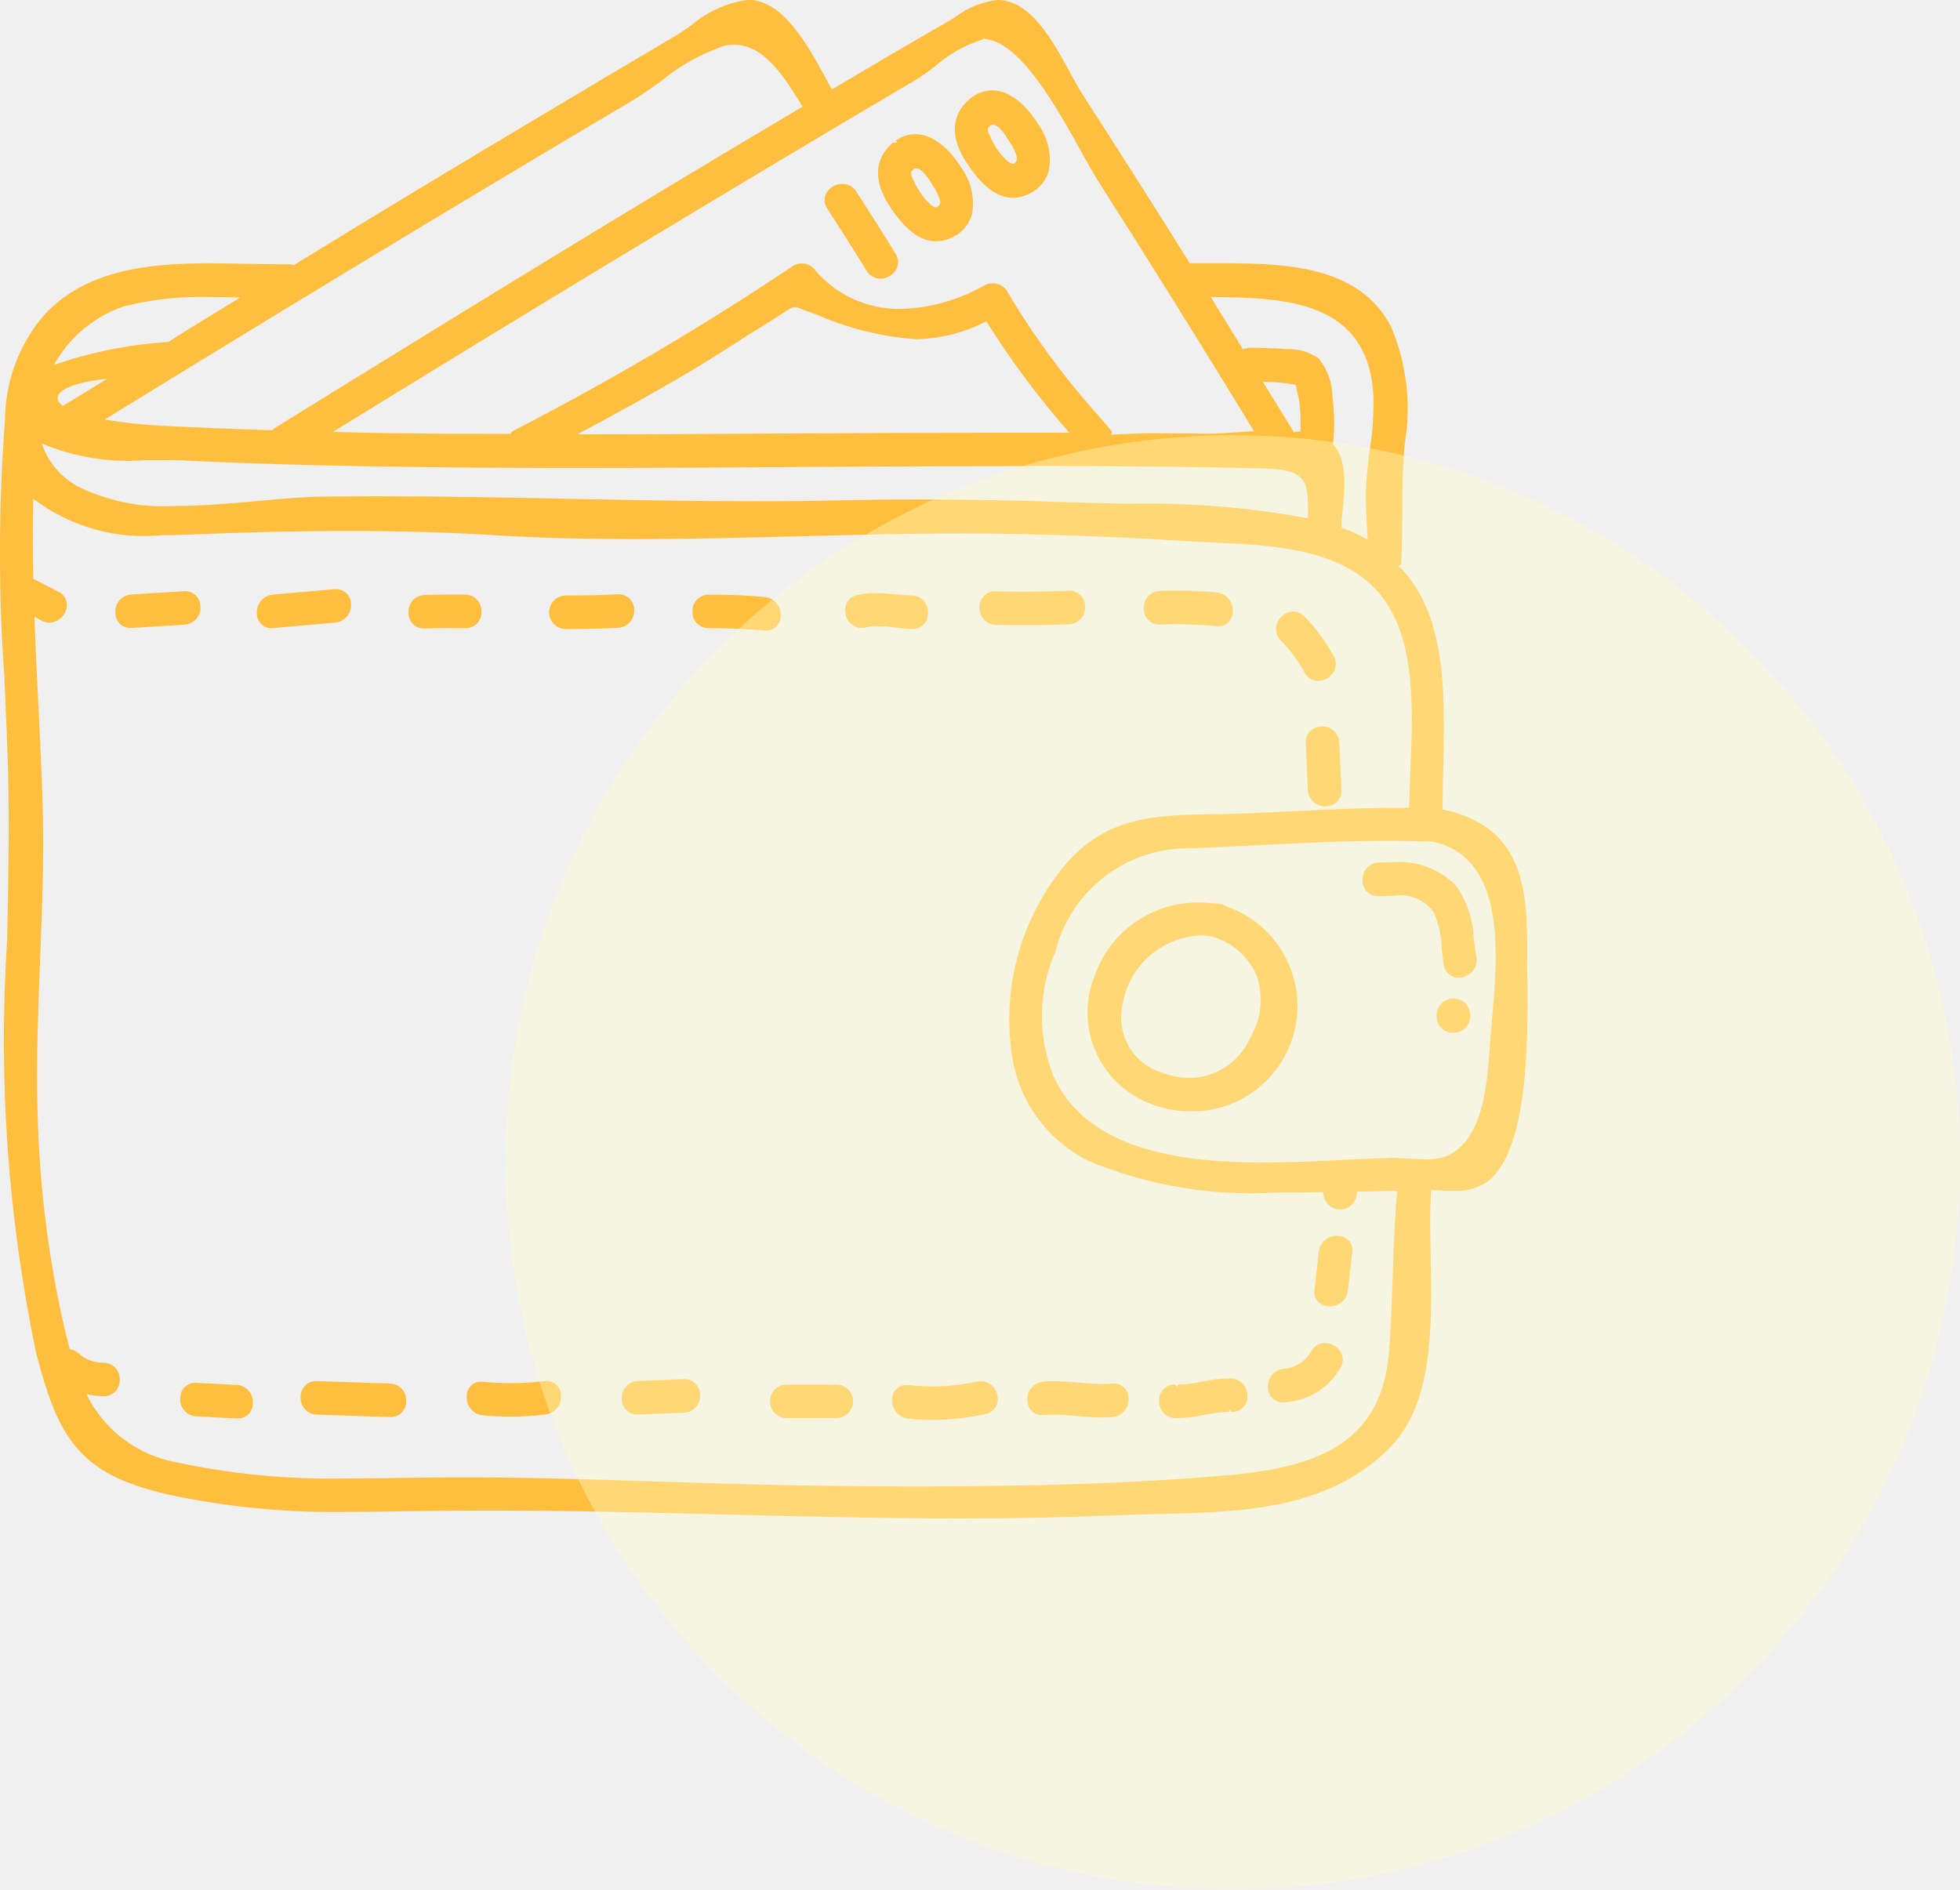
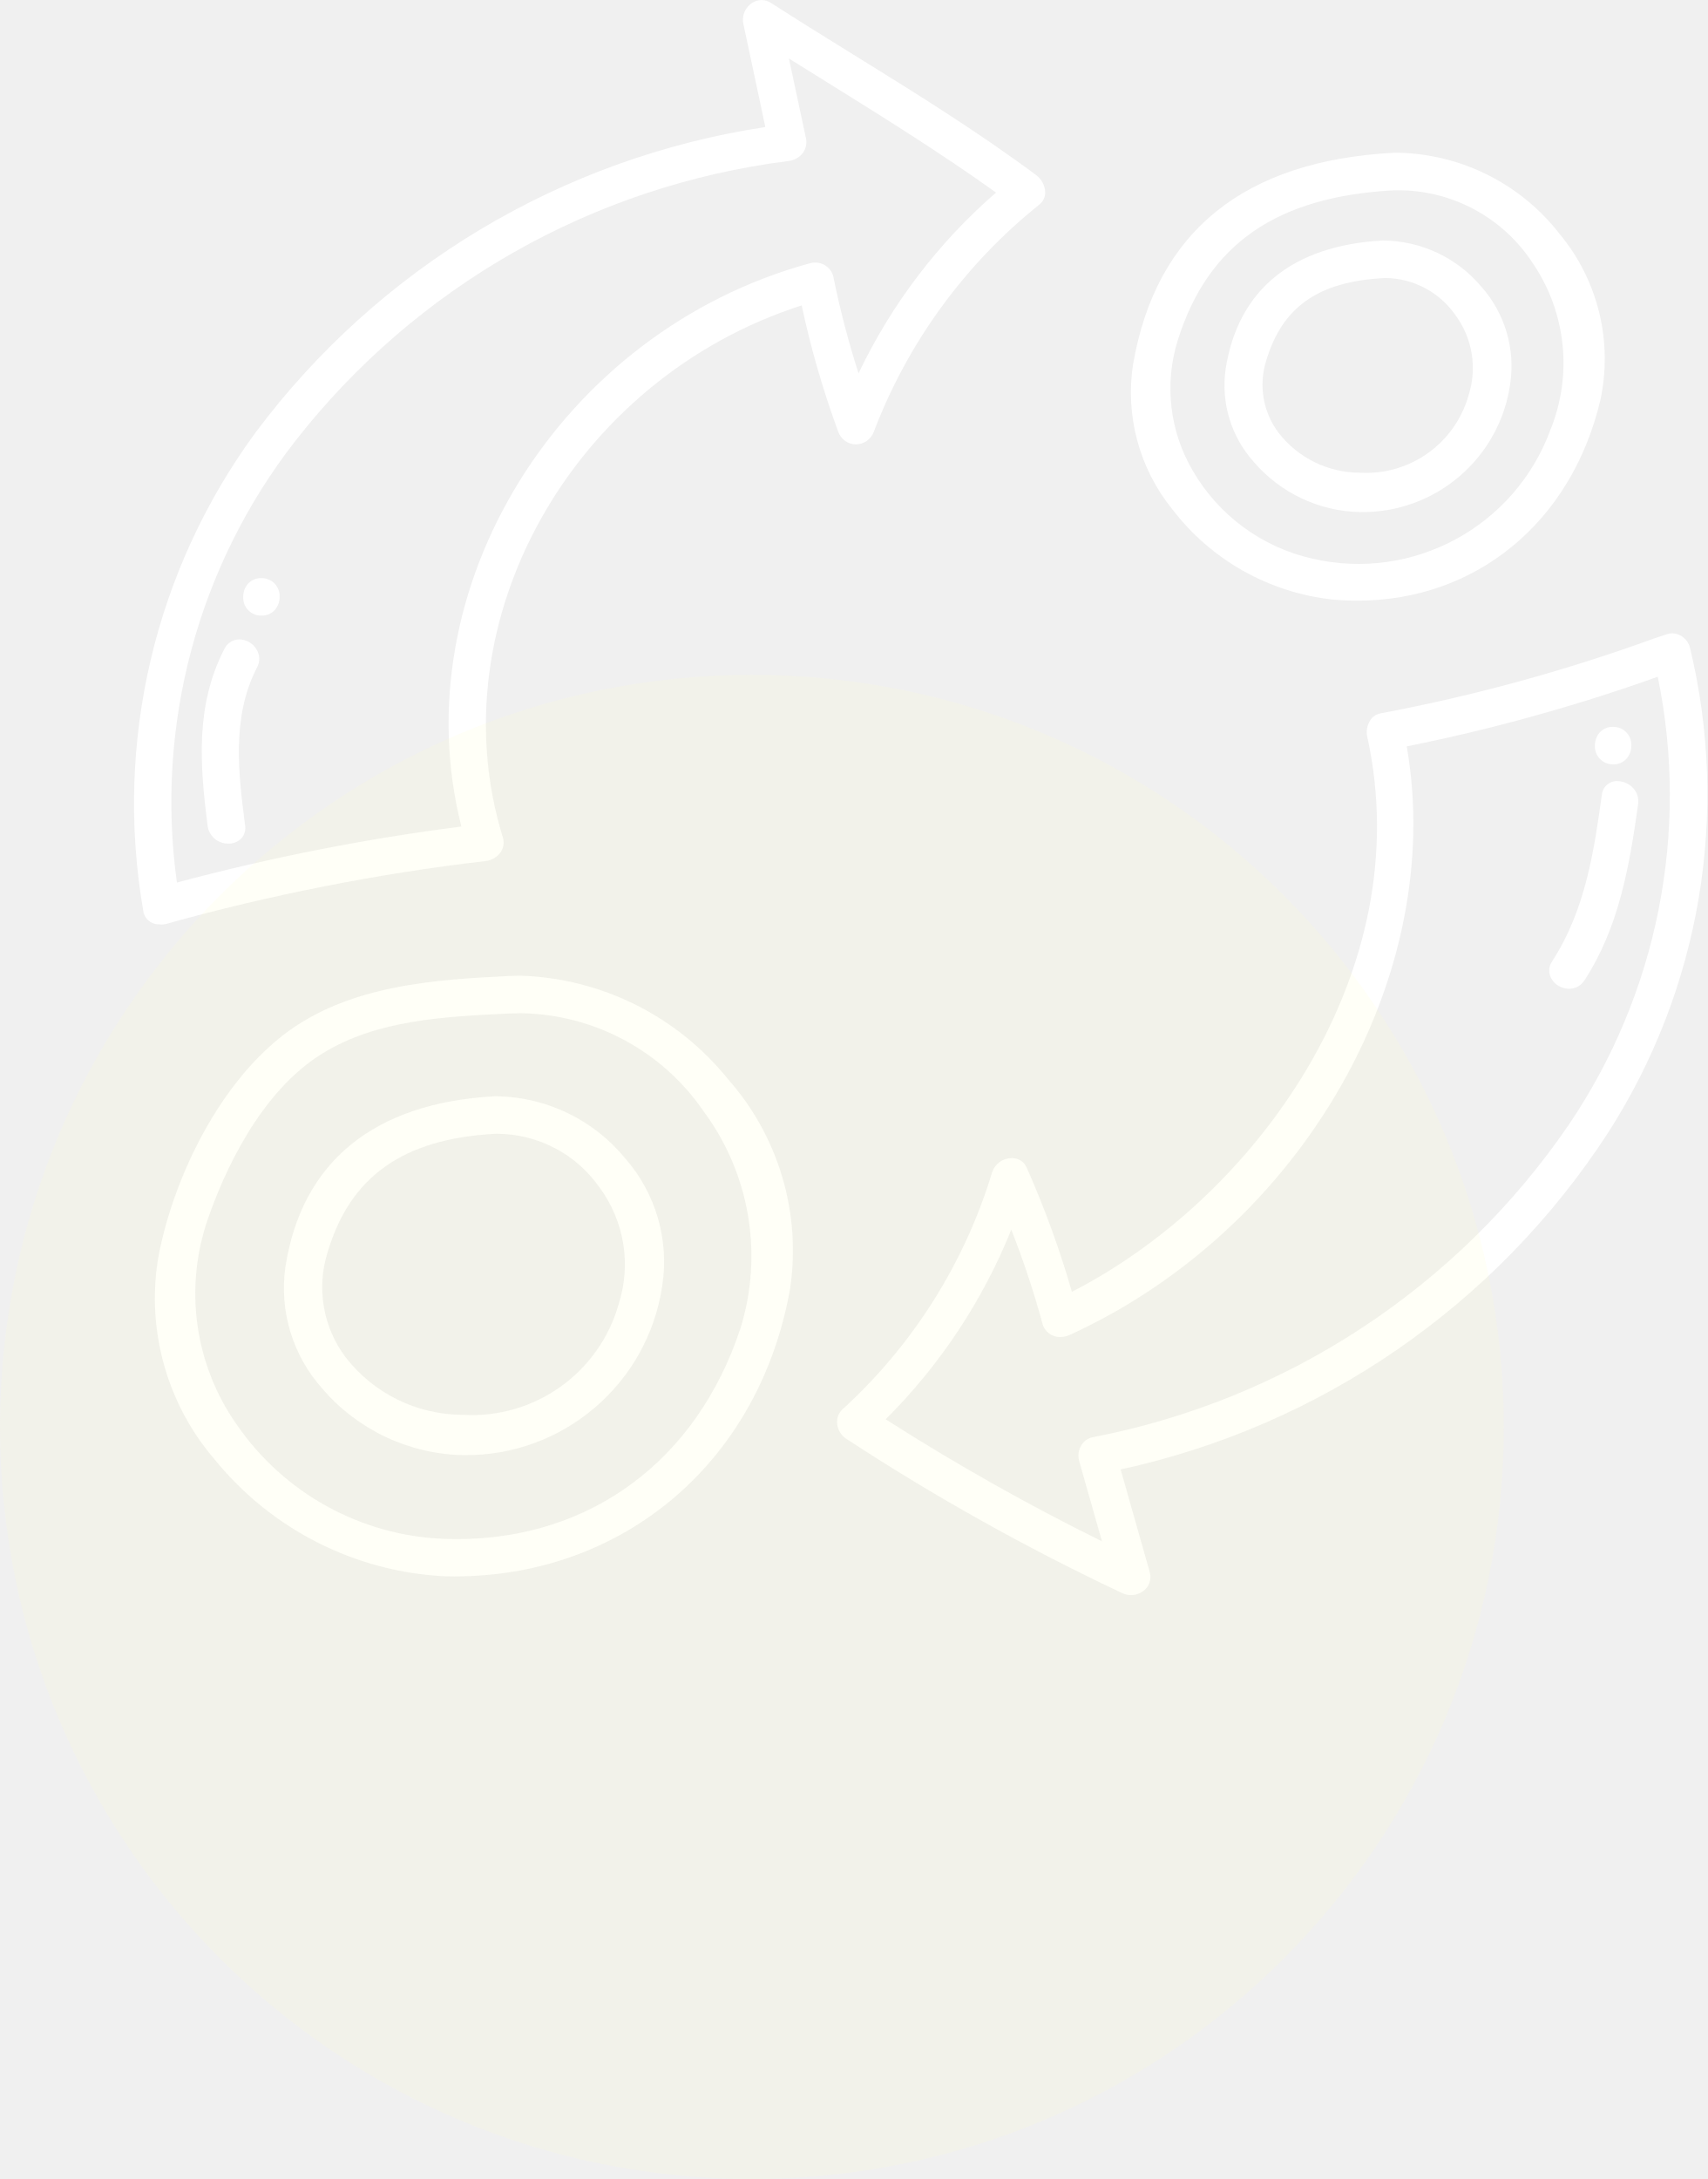
- <svg xmlns="http://www.w3.org/2000/svg" width="52.077" height="50.207" viewBox="0 0 52.077 50.207">
-   <g transform="translate(-564.894 -2079.035)">
-     <path d="M605.47,2104.541c.028-1.98-.121-3.534-2.248-4,0-.339.01-.687.018-1.039.048-2.015.1-4.1-1.138-5.384l-.065-.042.085-.042c.028-.467.029-.924.031-1.38,0-.6.005-1.222.069-1.852a5.539,5.539,0,0,0-.372-3.093c-.808-1.55-2.624-1.679-4.416-1.679l-.926,0q-1.4-2.238-2.832-4.456c-.107-.166-.22-.375-.344-.6-.412-.758-.927-1.7-1.643-1.9a1.069,1.069,0,0,0-.281-.039,2.266,2.266,0,0,0-1.138.456c-.09.056-.178.111-.264.16-.879.5-1.753,1.02-2.627,1.535l-.383.225c-.052-.092-.106-.191-.162-.3-.477-.873-1.129-2.07-2.054-2.082a2.941,2.941,0,0,0-1.524.682c-.155.107-.3.21-.444.293q-1.684.995-3.367,2c-2.269,1.352-4.532,2.715-6.742,4.074a.42.42,0,0,0-.12-.02h-.24c-.289,0-.59-.006-.9-.013s-.65-.014-.979-.014c-1.611,0-3.255.164-4.377,1.352a4.284,4.284,0,0,0-1.058,2.792,46.327,46.327,0,0,0-.022,6.808c.037.832.075,1.661.1,2.485.039,1.52.007,3.066-.024,4.562a40.718,40.718,0,0,0,.761,10.911c.6,2.377,1.189,3.259,3.478,3.8a21.118,21.118,0,0,0,4.9.468c.576,0,1.156-.01,1.738-.02l.112,0q.918-.015,1.835-.015c2.082,0,4.2.054,6.244.106s4.164.105,6.248.105c1.5,0,2.845-.027,4.117-.083.358-.016.724-.025,1.1-.033,2.233-.051,4.543-.1,6.191-1.749,1.175-1.173,1.133-3.245,1.1-5.073-.013-.639-.025-1.245.013-1.784.081,0,.165,0,.25.008.108,0,.218.009.327.009a1.521,1.521,0,0,0,.877-.216c1.132-.786,1.114-3.75,1.106-5.342C605.469,2104.9,605.468,2104.7,605.47,2104.541Zm-18.254,13.982c-1.546-.014-3.117-.065-4.637-.113-1.75-.057-3.559-.115-5.34-.118h-.088c-.511,0-1.019.007-1.525.015s-1,.015-1.5.015a19.68,19.68,0,0,1-4.571-.434,3.324,3.324,0,0,1-2.366-1.81,1.847,1.847,0,0,0,.458.06.422.422,0,0,0,.428-.438.431.431,0,0,0-.432-.453.956.956,0,0,1-.663-.252.423.423,0,0,0-.232-.108c-.1-.375-.19-.767-.275-1.172a28.927,28.927,0,0,1-.585-5.354c-.028-1.291.023-2.6.073-3.869.053-1.369.109-2.786.063-4.185-.027-.856-.07-1.718-.113-2.585-.038-.765-.076-1.533-.1-2.3.063.039.127.077.194.11a.467.467,0,0,0,.2.049.486.486,0,0,0,.456-.376.387.387,0,0,0-.22-.448c-.24-.118-.467-.248-.662-.338-.017-.808-.016-1.491,0-2.131a4.842,4.842,0,0,0,3.431.968c.207,0,.4,0,.588-.012,1.649-.067,3.02-.1,4.314-.1,1.425,0,2.732.038,4,.117,1.11.069,2.308.1,3.663.1,1.449,0,2.923-.039,4.348-.075s2.9-.076,4.344-.076c.562,0,1.122.006,1.684.02,1.579.037,2.971.1,4.253.182.24.016.488.028.744.04,1.392.064,2.97.137,4.027.99,1.361,1.1,1.271,3.218,1.192,5.088-.014.334-.027.661-.032.971l-.334,0c-.894,0-1.807.045-2.691.088-.719.035-1.437.069-2.15.081-1.614.028-2.889.05-4.014,1.405a6.417,6.417,0,0,0-1.339,5.151,3.72,3.72,0,0,0,2.021,2.664,11.264,11.264,0,0,0,5.032.832h.494l.7-.008v.034a.446.446,0,0,0,.891,0v-.049l1.073-.017c-.07.743-.095,1.5-.119,2.228-.022.678-.045,1.379-.1,2.067-.21,2.425-1.9,3.06-4.373,3.268-2.342.2-4.924.289-8.127.289Q588.253,2118.534,587.216,2118.523Zm-2.825-38.3c.81,0,1.336.85,1.8,1.6l.028.046c-4.72,2.79-9.461,5.72-14.047,8.553l-.041.045q-1.47-.045-2.938-.118a13.268,13.268,0,0,1-1.517-.166c3.379-2.078,6.379-3.905,9.166-5.578q2.44-1.467,4.888-2.918c.212-.125.455-.3.715-.485a5.307,5.307,0,0,1,1.712-.955A1.351,1.351,0,0,1,584.391,2080.223Zm14.934,9.039a2.253,2.253,0,0,0,.05.25,2.1,2.1,0,0,1,.046.233,4.559,4.559,0,0,1,.026.76.715.715,0,0,0-.077,0,.2.2,0,0,0-.095.017c-.168-.276-.827-1.341-.827-1.341A4.556,4.556,0,0,1,599.325,2089.262Zm1.962,1.735a10.63,10.63,0,0,0-.1,1.067c-.009.307.008.612.025.917.007.131.015.262.02.393a4.44,4.44,0,0,0-.7-.32c0-.133.019-.294.036-.468.058-.6.131-1.338-.256-1.745a5.336,5.336,0,0,0-.015-1.268,1.635,1.635,0,0,0-.369-1.018,1.441,1.441,0,0,0-.878-.244l-.1-.007c-.25-.018-.5-.026-.752-.026a.551.551,0,0,0-.277.04l-.858-1.391c1.985.017,4.176.09,4.323,2.617A7.9,7.9,0,0,1,601.287,2091Zm-21.045-.424c.952-.509,2.037-1.1,3.084-1.725.374-.225.743-.46,1.111-.695.308-.2.616-.393.928-.583.159-.1.274-.174.362-.233.158-.1.216-.141.274-.141a.83.83,0,0,1,.243.073l.386.141a8.007,8.007,0,0,0,2.609.64,4.273,4.273,0,0,0,1.862-.476,22.778,22.778,0,0,0,2.206,2.96l-1.731,0q-2.933,0-5.864.021c-1.8.011-3.6.021-5.4.021Zm-10.452.7c1.882.089,3.887.145,6.31.174q2.1.026,4.2.024c1.987,0,3.973-.013,5.958-.026l2.763-.017q1.668-.008,3.337-.01,1.537,0,3.075.014,1.508.014,3.012.049c1.188.029,1.216.323,1.2,1.326a23.315,23.315,0,0,0-4.7-.387c-.476-.008-.943-.015-1.393-.031-1.552-.056-2.942-.083-4.248-.083q-1,0-1.99.022-1.191.029-2.38.027c-1.669,0-3.363-.034-5-.067s-3.331-.066-5-.066q-.75,0-1.5.01c-.477.006-1.036.057-1.628.111-.744.067-1.513.137-2.266.137a5.146,5.146,0,0,1-2.561-.51,2.051,2.051,0,0,1-.977-1.15,5.955,5.955,0,0,0,2.779.443h.407C569.41,2091.258,569.611,2091.26,569.79,2091.268Zm32.037,18.534h-.011c-.368.007-.781.028-1.222.05-.649.032-1.384.069-2.119.069-1.962,0-4.676-.238-5.59-2.3a4.257,4.257,0,0,1,.051-3.3,3.632,3.632,0,0,1,3.56-2.749c.614-.021,1.236-.052,1.862-.084,1.116-.057,2.271-.115,3.394-.115.414,0,.826.008,1.222.025,1.948.436,1.715,3.016,1.562,4.722l-.035.4-.022.307c-.07,1.011-.175,2.54-1.185,2.938a1.519,1.519,0,0,1-.534.072c-.166,0-.34-.011-.5-.022C602.115,2109.81,601.981,2109.8,601.827,2109.8Zm-10.8-29.808.012.072c.947.04,1.934,1.821,2.586,3,.169.3.316.569.436.757,1.321,2.073,2.68,4.254,4.153,6.666-.167.009-.33.02-.484.031-.272.019-.517.035-.747.035h-.006c-.564-.009-1.127-.01-1.691-.011l-.8.033-.076.013.034-.087-.295-.35a20.932,20.932,0,0,1-2.492-3.376.436.436,0,0,0-.386-.219.477.477,0,0,0-.223.056,4.738,4.738,0,0,1-2.222.625,2.927,2.927,0,0,1-2.31-1.073.426.426,0,0,0-.324-.135.4.4,0,0,0-.225.064,74.72,74.72,0,0,1-7.4,4.364c-.063.033-.113.076-.093.1l-.41,0c-1.192,0-2.384-.01-3.577-.032l-.749-.019c4.787-2.949,9.243-5.648,13.616-8.249l1.861-1.1c.133-.078.312-.21.511-.356a3.557,3.557,0,0,1,1.3-.733v-.072Zm-22.786,7.164a8.469,8.469,0,0,1,2.212-.236c.276,0,.552.006.826.013l-1.376.841-.54.342a11.348,11.348,0,0,0-3.034.609A3.363,3.363,0,0,1,568.238,2087.158Zm-1.8,2.382c.05-.122.288-.331,1.306-.447l-1.185.725C566.4,2089.7,566.416,2089.6,566.441,2089.54Z" fill="#ffbf3e" />
-     <path d="M597.512,2103.14a.613.613,0,0,0-.308-.1l-.05,0a3.034,3.034,0,0,0-.367-.022,2.9,2.9,0,0,0-2.822,1.986,2.594,2.594,0,0,0,1.572,3.389,2.935,2.935,0,0,0,.979.175,2.8,2.8,0,0,0,1-5.434Zm-1,4.54a2.145,2.145,0,0,1-.732-.137,1.536,1.536,0,0,1-1.062-1.807,2.2,2.2,0,0,1,2.049-1.842,1.9,1.9,0,0,1,.322.027,1.84,1.84,0,0,1,1.192,1.027,2,2,0,0,1-.172,1.672A1.785,1.785,0,0,1,596.516,2107.68Z" fill="#ffbf3e" />
-     <path d="M570.22,2095.152a.406.406,0,0,0-.434-.407l-1.4.087a.452.452,0,0,0-.427.484.4.4,0,0,0,.4.408l1.431-.088A.453.453,0,0,0,570.22,2095.152Z" fill="#ffbf3e" />
-     <path d="M574.223,2095.079a.4.4,0,0,0-.431-.389l-1.65.146a.468.468,0,0,0-.423.5.386.386,0,0,0,.391.392l1.69-.148A.469.469,0,0,0,574.223,2095.079Z" fill="#ffbf3e" />
-     <path d="M577.684,2095.293a.434.434,0,0,0-.431-.459c-.14,0-.28,0-.42,0q-.327,0-.655.011a.441.441,0,0,0-.43.468.408.408,0,0,0,.417.424h.018c.217-.008.433-.012.65-.012.139,0,.429.005.429.005A.417.417,0,0,0,577.684,2095.293Z" fill="#ffbf3e" />
-     <path d="M581.744,2095.241a.409.409,0,0,0-.435-.414h0c-.433.022-.864.033-1.3.033h-.1a.446.446,0,0,0,0,.891h.1c.435,0,.868-.011,1.3-.032A.449.449,0,0,0,581.744,2095.241Z" fill="#ffbf3e" />
-     <path d="M585.637,2095.4a.47.47,0,0,0-.422-.5c-.45-.042-.908-.063-1.359-.063h-.13a.429.429,0,0,0-.432.451.422.422,0,0,0,.433.44h.129c.447,0,.9.021,1.344.063l.048,0A.381.381,0,0,0,585.637,2095.4Z" fill="#ffbf3e" />
-     <path d="M589.115,2095.752h.02a.407.407,0,0,0,.415-.423.441.441,0,0,0-.429-.469c-.142-.005-.282-.018-.423-.032-.18-.017-.36-.034-.539-.034a2.062,2.062,0,0,0-.488.053.4.4,0,0,0-.318.461.449.449,0,0,0,.436.414.5.5,0,0,0,.114-.014,1.354,1.354,0,0,1,.319-.034,4.251,4.251,0,0,1,.484.039C588.844,2095.73,588.982,2095.747,589.115,2095.752Z" fill="#ffbf3e" />
-     <path d="M591.351,2095.639c.255.006.511.01.767.01q.59,0,1.177-.025a.444.444,0,0,0,.43-.472.411.411,0,0,0-.435-.419h0q-.586.024-1.172.025c-.254,0-.509,0-.778-.011a.412.412,0,0,0-.42.429A.438.438,0,0,0,591.351,2095.639Z" fill="#ffbf3e" />
-     <path d="M595.72,2095.631h0c.147-.006.293-.009.44-.009.349,0,.7.018,1.053.052l.049,0a.381.381,0,0,0,.387-.388.473.473,0,0,0-.422-.506c-.354-.034-.714-.052-1.067-.052-.149,0-.3,0-.446.009a.444.444,0,0,0-.43.471A.412.412,0,0,0,595.72,2095.631Z" fill="#ffbf3e" />
-     <path d="M599.557,2096.907a.4.4,0,0,0,.359.222.491.491,0,0,0,.412-.238.42.42,0,0,0,0-.43,4.857,4.857,0,0,0-.772-1.042.417.417,0,0,0-.3-.134.479.479,0,0,0-.424.3.419.419,0,0,0,.093.468A3.915,3.915,0,0,1,599.557,2096.907Z" fill="#ffbf3e" />
-     <path d="M600.019,2098.34a.445.445,0,0,0-.322.13.406.406,0,0,0-.107.306l.053,1.26a.464.464,0,0,0,.784.3.4.4,0,0,0,.107-.306l-.054-1.261A.444.444,0,0,0,600.019,2098.34Z" fill="#ffbf3e" />
-     <path d="M571.165,2115.836l-1.074-.056a.4.4,0,0,0-.409.414.449.449,0,0,0,.429.478l1.093.057a.4.4,0,0,0,.409-.414A.453.453,0,0,0,571.165,2115.836Z" fill="#ffbf3e" />
-     <path d="M575.256,2115.8l-1.957-.066a.41.41,0,0,0-.417.425.44.44,0,0,0,.43.467l1.957.066a.41.41,0,0,0,.417-.425A.441.441,0,0,0,575.256,2115.8Z" fill="#ffbf3e" />
-     <path d="M579.377,2115.735h-.01a7.746,7.746,0,0,1-.9.053c-.245,0-.49-.012-.786-.038a.379.379,0,0,0-.386.387.472.472,0,0,0,.421.506q.376.036.751.036h0a7.6,7.6,0,0,0,.916-.055.481.481,0,0,0,.418-.519A.382.382,0,0,0,579.377,2115.735Z" fill="#ffbf3e" />
-     <path d="M583.059,2115.684l-1.213.048a.441.441,0,0,0-.429.47.406.406,0,0,0,.414.422l1.233-.048a.444.444,0,0,0,.43-.471A.412.412,0,0,0,583.059,2115.684Z" fill="#ffbf3e" />
-     <path d="M587.134,2115.827l-1.357,0a.446.446,0,0,0,0,.891l1.358,0a.446.446,0,0,0,0-.891Z" fill="#ffbf3e" />
-     <path d="M590.957,2115.736a.484.484,0,0,0-.107.012,5.39,5.39,0,0,1-1.18.128,6.838,6.838,0,0,1-.69-.038.376.376,0,0,0-.381.379.479.479,0,0,0,.42.514,5.927,5.927,0,0,0,.652.035,6.4,6.4,0,0,0,1.409-.157.4.4,0,0,0,.321-.451A.46.46,0,0,0,590.957,2115.736Z" fill="#ffbf3e" />
-     <path d="M594.449,2115.8h0c-.091.008-.181.011-.271.011-.212,0-.423-.018-.635-.036s-.432-.037-.648-.037c-.093,0-.187,0-.282.012a.469.469,0,0,0-.423.5.392.392,0,0,0,.432.389h0c.09-.008.18-.011.269-.011.213,0,.424.018.636.036s.431.037.647.037c.095,0,.189,0,.284-.012a.468.468,0,0,0,.423-.5A.392.392,0,0,0,594.449,2115.8Z" fill="#ffbf3e" />
-     <path d="M597.544,2116.484h.005l.073.071a.409.409,0,0,0,.417-.425.457.457,0,0,0-.495-.467,3.872,3.872,0,0,0-.694.083,3.772,3.772,0,0,1-.667.082v.07h0l-.073-.071a.408.408,0,0,0-.417.425.439.439,0,0,0,.43.466h.064a3.882,3.882,0,0,0,.7-.084,3.738,3.738,0,0,1,.666-.081Z" fill="#ffbf3e" />
-     <path d="M598.982,2116.3h.039a1.834,1.834,0,0,0,1.486-.913.409.409,0,0,0,.01-.425.5.5,0,0,0-.417-.241.412.412,0,0,0-.362.215.913.913,0,0,1-.729.473.458.458,0,0,0-.424.493A.391.391,0,0,0,598.982,2116.3Z" fill="#ffbf3e" />
-     <path d="M600.224,2113.747a.477.477,0,0,0,.486-.42l.114-1.016a.382.382,0,0,0-.087-.306.42.42,0,0,0-.317-.131.479.479,0,0,0-.487.422l-.113,1.014a.38.38,0,0,0,.087.307A.422.422,0,0,0,600.224,2113.747Z" fill="#ffbf3e" />
-     <path d="M602.99,2103.281a2.551,2.551,0,0,1,.208.928c.016.163.032.324.061.476a.382.382,0,0,0,.388.328.511.511,0,0,0,.383-.179.449.449,0,0,0,.092-.374c-.031-.158-.052-.319-.072-.481a2.53,2.53,0,0,0-.489-1.431,2.121,2.121,0,0,0-1.684-.6c-.118,0-.236,0-.351.009a.446.446,0,0,0-.429.475.405.405,0,0,0,.412.416l.081,0c.114,0,.236-.011.359-.011A1.076,1.076,0,0,1,602.99,2103.281Z" fill="#ffbf3e" />
-     <path d="M603.512,2105.572a.436.436,0,0,0-.446.472.426.426,0,0,0,.446.433.47.47,0,0,0,.3-.107.448.448,0,0,0,.141-.365A.425.425,0,0,0,603.512,2105.572Z" fill="#ffbf3e" />
-     <path d="M587.643,2084.122a.432.432,0,0,0-.369-.2.492.492,0,0,0-.424.246.389.389,0,0,0,.027.414q.532.818,1.044,1.648a.421.421,0,0,0,.365.21.491.491,0,0,0,.42-.244.4.4,0,0,0-.017-.42Q588.176,2084.941,587.643,2084.122Z" fill="#ffbf3e" />
-     <path d="M589.215,2082.6a.923.923,0,0,0-.517.167l.041.061h-.124c-.5.433-.525,1.028-.063,1.72.26.388.668.9,1.216.9a.968.968,0,0,0,.455-.121.941.941,0,0,0,.495-.591,1.6,1.6,0,0,0-.256-1.208C590.291,2083.252,589.827,2082.6,589.215,2082.6Zm-.022,1.283c-.122-.247-.122-.258-.02-.357a.142.142,0,0,1,.065-.016c.169,0,.357.312.468.5a1.1,1.1,0,0,1,.163.35.157.157,0,0,1-.087.186.255.255,0,0,1-.138-.054A1.823,1.823,0,0,1,589.193,2083.881Z" fill="#ffbf3e" />
-     <path d="M590.656,2081.667c-.5.433-.526,1.028-.063,1.719.26.388.668.906,1.216.906a.962.962,0,0,0,.455-.122.939.939,0,0,0,.495-.59,1.6,1.6,0,0,0-.257-1.209c-.171-.281-.634-.935-1.247-.935a.922.922,0,0,0-.517.167Zm.558.7a.141.141,0,0,1,.064-.016c.169,0,.359.314.467.5a1.079,1.079,0,0,1,.164.352.157.157,0,0,1-.087.186.246.246,0,0,1-.137-.054,1.814,1.814,0,0,1-.451-.606C591.112,2082.472,591.112,2082.462,591.214,2082.362Z" fill="#ffbf3e" />
-     <circle cx="19.32" cy="19.32" r="19.32" transform="translate(578.33 2090.601)" fill="#fffdc9" opacity="0.396" />
+ <svg xmlns="http://www.w3.org/2000/svg" width="83.064" height="105.998" viewBox="0 0 83.064 105.998">
+   <g id="Group_437" data-name="Group 437" transform="translate(-367.335 -4273.334)">
+     <g id="Group_421" data-name="Group 421" transform="translate(0 10)">
+       <g id="Group_331" data-name="Group 331" transform="translate(367.335 4263.334)">
+         <g id="Group_330" data-name="Group 330" transform="translate(6.53 0)">
+           <path id="Path_505" data-name="Path 505" d="M2934.1,3220.358c-.174,0-.344.006-.519.013-3.493.175-7.843.391-11.06,2.9-3.331,2.606-5.448,7.362-6.069,10.924a12.034,12.034,0,0,0,2.795,9.733,15.415,15.415,0,0,0,11.134,5.645l.5.007c8.3,0,14.871-5.639,16.338-14.029a12.59,12.59,0,0,0-3.043-10.181A13.508,13.508,0,0,0,2934.1,3220.358Zm-3.11,27.408c-.2,0-.4-.006-.6-.012a12.846,12.846,0,0,1-10.1-5.558,11.082,11.082,0,0,1-1.412-9.983c.765-2.211,2.515-6.207,5.626-8.1,2.632-1.6,5.826-1.759,8.917-1.911,0,0,.506-.02.673-.02a10.97,10.97,0,0,1,8.9,4.754,11.832,11.832,0,0,1,1.8,10.591C2942.67,3243.938,2937.509,3247.766,2930.994,3247.766Z" transform="translate(-2915.302 -3172.895)" fill="#fff" />
+           <path id="Path_506" data-name="Path 506" d="M2930.035,3223.456h-.161c-5.866.315-9.388,3.187-10.18,8.3a7.33,7.33,0,0,0,1.809,5.936,9.266,9.266,0,0,0,6.82,3.219h.027a9.648,9.648,0,0,0,9.68-8.254,7.626,7.626,0,0,0-1.81-6.189A8.25,8.25,0,0,0,2930.035,3223.456Zm-.019,1.823a6.106,6.106,0,0,1,4.971,2.625,6.3,6.3,0,0,1,.926,5.647,7.418,7.418,0,0,1-7.58,5.4,7.224,7.224,0,0,1-5.7-2.787,5.659,5.659,0,0,1-.894-5.1c1.093-3.706,3.683-5.542,8.15-5.783Z" transform="translate(-2912.337 -3170.126)" fill="#fff" />
+           <path id="Path_507" data-name="Path 507" d="M2951.218,3220.952c.4.036.8.053,1.188.053,5.77,0,10.407-3.817,11.814-9.727a9.5,9.5,0,0,0-1.948-8.076,10.216,10.216,0,0,0-7.876-3.986l-.2,0c-7.3.381-11.577,3.831-12.7,10.261a9.012,9.012,0,0,0,1.888,7.063A11.363,11.363,0,0,0,2951.218,3220.952Zm-7.551-12.619c1.468-4.677,4.818-6.993,10.537-7.291l.184,0a7.808,7.808,0,0,1,6.561,3.564,8.625,8.625,0,0,1,.843,8.1,9.951,9.951,0,0,1-11.586,6.254,9.026,9.026,0,0,1-5.811-4.276A7.88,7.88,0,0,1,2943.667,3208.333Z" transform="translate(-2892.891 -3191.786)" fill="#fff" />
+           <path id="Path_508" data-name="Path 508" d="M2950.373,3214.682h.019a7.255,7.255,0,0,0,7.3-6.252,5.816,5.816,0,0,0-1.391-4.694,6.307,6.307,0,0,0-4.8-2.265h0c-4.412.237-7.061,2.4-7.658,6.26a5.581,5.581,0,0,0,1.378,4.52A7,7,0,0,0,2950.373,3214.682Zm1.229-11.387a4.2,4.2,0,0,1,3.426,1.81,4.333,4.333,0,0,1,.635,3.9,5.175,5.175,0,0,1-5.281,3.762,5.005,5.005,0,0,1-3.956-1.934,3.882,3.882,0,0,1-.613-3.5c.774-2.619,2.533-3.861,5.7-4.031Z" transform="translate(-2890.741 -3189.772)" fill="#fff" />
+           <path id="Path_509" data-name="Path 509" d="M2950.882,3216.911a.945.945,0,0,0,.881-.637,26.028,26.028,0,0,1,8.05-11.034.741.741,0,0,0,.282-.607,1.091,1.091,0,0,0-.443-.824c-2.857-2.126-5.929-4.027-8.9-5.866-1.339-.827-2.678-1.659-4-2.509a.839.839,0,0,0-.458-.14.89.89,0,0,0-.686.345.962.962,0,0,0-.2.813l1.07,5.021a38.065,38.065,0,0,0-24.788,14.838,30.494,30.494,0,0,0-5.482,23.271.749.749,0,0,0,.724.672l.159.014a.924.924,0,0,0,.24-.033,101.682,101.682,0,0,1,15.51-3.055,1.044,1.044,0,0,0,.763-.44.829.829,0,0,0,.1-.718c-3.242-10.5,3.414-22.309,14.542-25.873a44.8,44.8,0,0,0,1.771,6.124A.925.925,0,0,0,2950.882,3216.911Zm-19.193,18.586a105.562,105.562,0,0,0-13.842,2.727,28.581,28.581,0,0,1,5.76-21.48,36.164,36.164,0,0,1,23.978-13.617,1.04,1.04,0,0,0,.731-.409.915.915,0,0,0,.131-.735l-.822-3.846,1.852,1.154c2.734,1.7,5.56,3.459,8.225,5.368a27.046,27.046,0,0,0-6.69,8.794,43.253,43.253,0,0,1-1.227-4.712.9.9,0,0,0-.9-.676.822.822,0,0,0-.228.03C2936.491,3211.414,2928.754,3223.932,2931.689,3235.5Z" transform="translate(-2915.77 -3195.292)" fill="#fff" />
+           <path id="Path_510" data-name="Path 510" d="M2975.327,3212.249a.928.928,0,0,0-.844-.688.91.91,0,0,0-.287.048l-.619.207a85.2,85.2,0,0,1-13.3,3.641.742.742,0,0,0-.5.33,1.05,1.05,0,0,0-.154.787c2.549,11.5-5.477,22.467-14.366,27.021a46.584,46.584,0,0,0-2.2-6.04.764.764,0,0,0-.726-.463,1.006,1.006,0,0,0-.947.663,25.681,25.681,0,0,1-7.282,11.55.829.829,0,0,0-.267.7.994.994,0,0,0,.441.737,110.372,110.372,0,0,0,13.435,7.512,1,1,0,0,0,.424.092.968.968,0,0,0,.774-.371.855.855,0,0,0,.131-.761l-1.412-4.978a37.864,37.864,0,0,0,23.713-16.373A30.468,30.468,0,0,0,2975.327,3212.249Zm-29.075,38.424a.807.807,0,0,0-.534.388.956.956,0,0,0-.115.737l1.117,3.936a109.95,109.95,0,0,1-10.524-5.937,27.538,27.538,0,0,0,6.112-9.225,43.682,43.682,0,0,1,1.516,4.567.872.872,0,0,0,.87.655,1.1,1.1,0,0,0,.455-.1c11.318-5.178,18.344-17.466,16.4-28.632a87.436,87.436,0,0,0,12.213-3.387,28.591,28.591,0,0,1-4.333,21.8A36.391,36.391,0,0,1,2946.252,3250.673Z" transform="translate(-2899.634 -3180.755)" fill="#fff" />
+           <path id="Path_511" data-name="Path 511" d="M2919.334,3211.718a.809.809,0,0,0-.728.464c-1.42,2.751-1.195,5.645-.816,8.614a1,1,0,0,0,1.009.856.847.847,0,0,0,.646-.269.764.764,0,0,0,.168-.625c-.317-2.459-.677-5.244.578-7.669a.874.874,0,0,0-.023-.888A1,1,0,0,0,2919.334,3211.718Z" transform="translate(-2914.218 -3180.615)" fill="#fff" />
+           <path id="Path_512" data-name="Path 512" d="M2919.456,3210.144a.842.842,0,0,0-.667.29.955.955,0,0,0-.219.621.871.871,0,0,0,.886.913.852.852,0,0,0,.666-.29.963.963,0,0,0,.22-.624A.871.871,0,0,0,2919.456,3210.144Z" transform="translate(-2913.267 -3182.021)" fill="#fff" />
+           <path id="Path_513" data-name="Path 513" d="M2953.094,3225.463a.886.886,0,0,0,.754-.419c1.66-2.556,2.179-5.506,2.605-8.556a.95.95,0,0,0-.222-.767,1.067,1.067,0,0,0-.784-.362.737.737,0,0,0-.76.682c-.365,2.607-.778,5.561-2.408,8.07a.8.8,0,0,0-.053.848A1.007,1.007,0,0,0,2953.094,3225.463Z" transform="translate(-2883.281 -3177.363)" fill="#fff" />
+           <path id="Path_514" data-name="Path 514" d="M2954.188,3215.789a.847.847,0,0,0,.667-.29.956.956,0,0,0,.219-.623.87.87,0,0,0-.886-.911.849.849,0,0,0-.667.289.965.965,0,0,0-.219.622A.873.873,0,0,0,2954.188,3215.789Z" transform="translate(-2882.233 -3178.607)" fill="#fff" />
+         </g>
+         <circle id="Ellipse_102" data-name="Ellipse 102" cx="36.584" cy="36.584" r="36.584" transform="translate(0 32.829)" fill="#fffdc9" opacity="0.15" />
+       </g>
+     </g>
  </g>
</svg>
